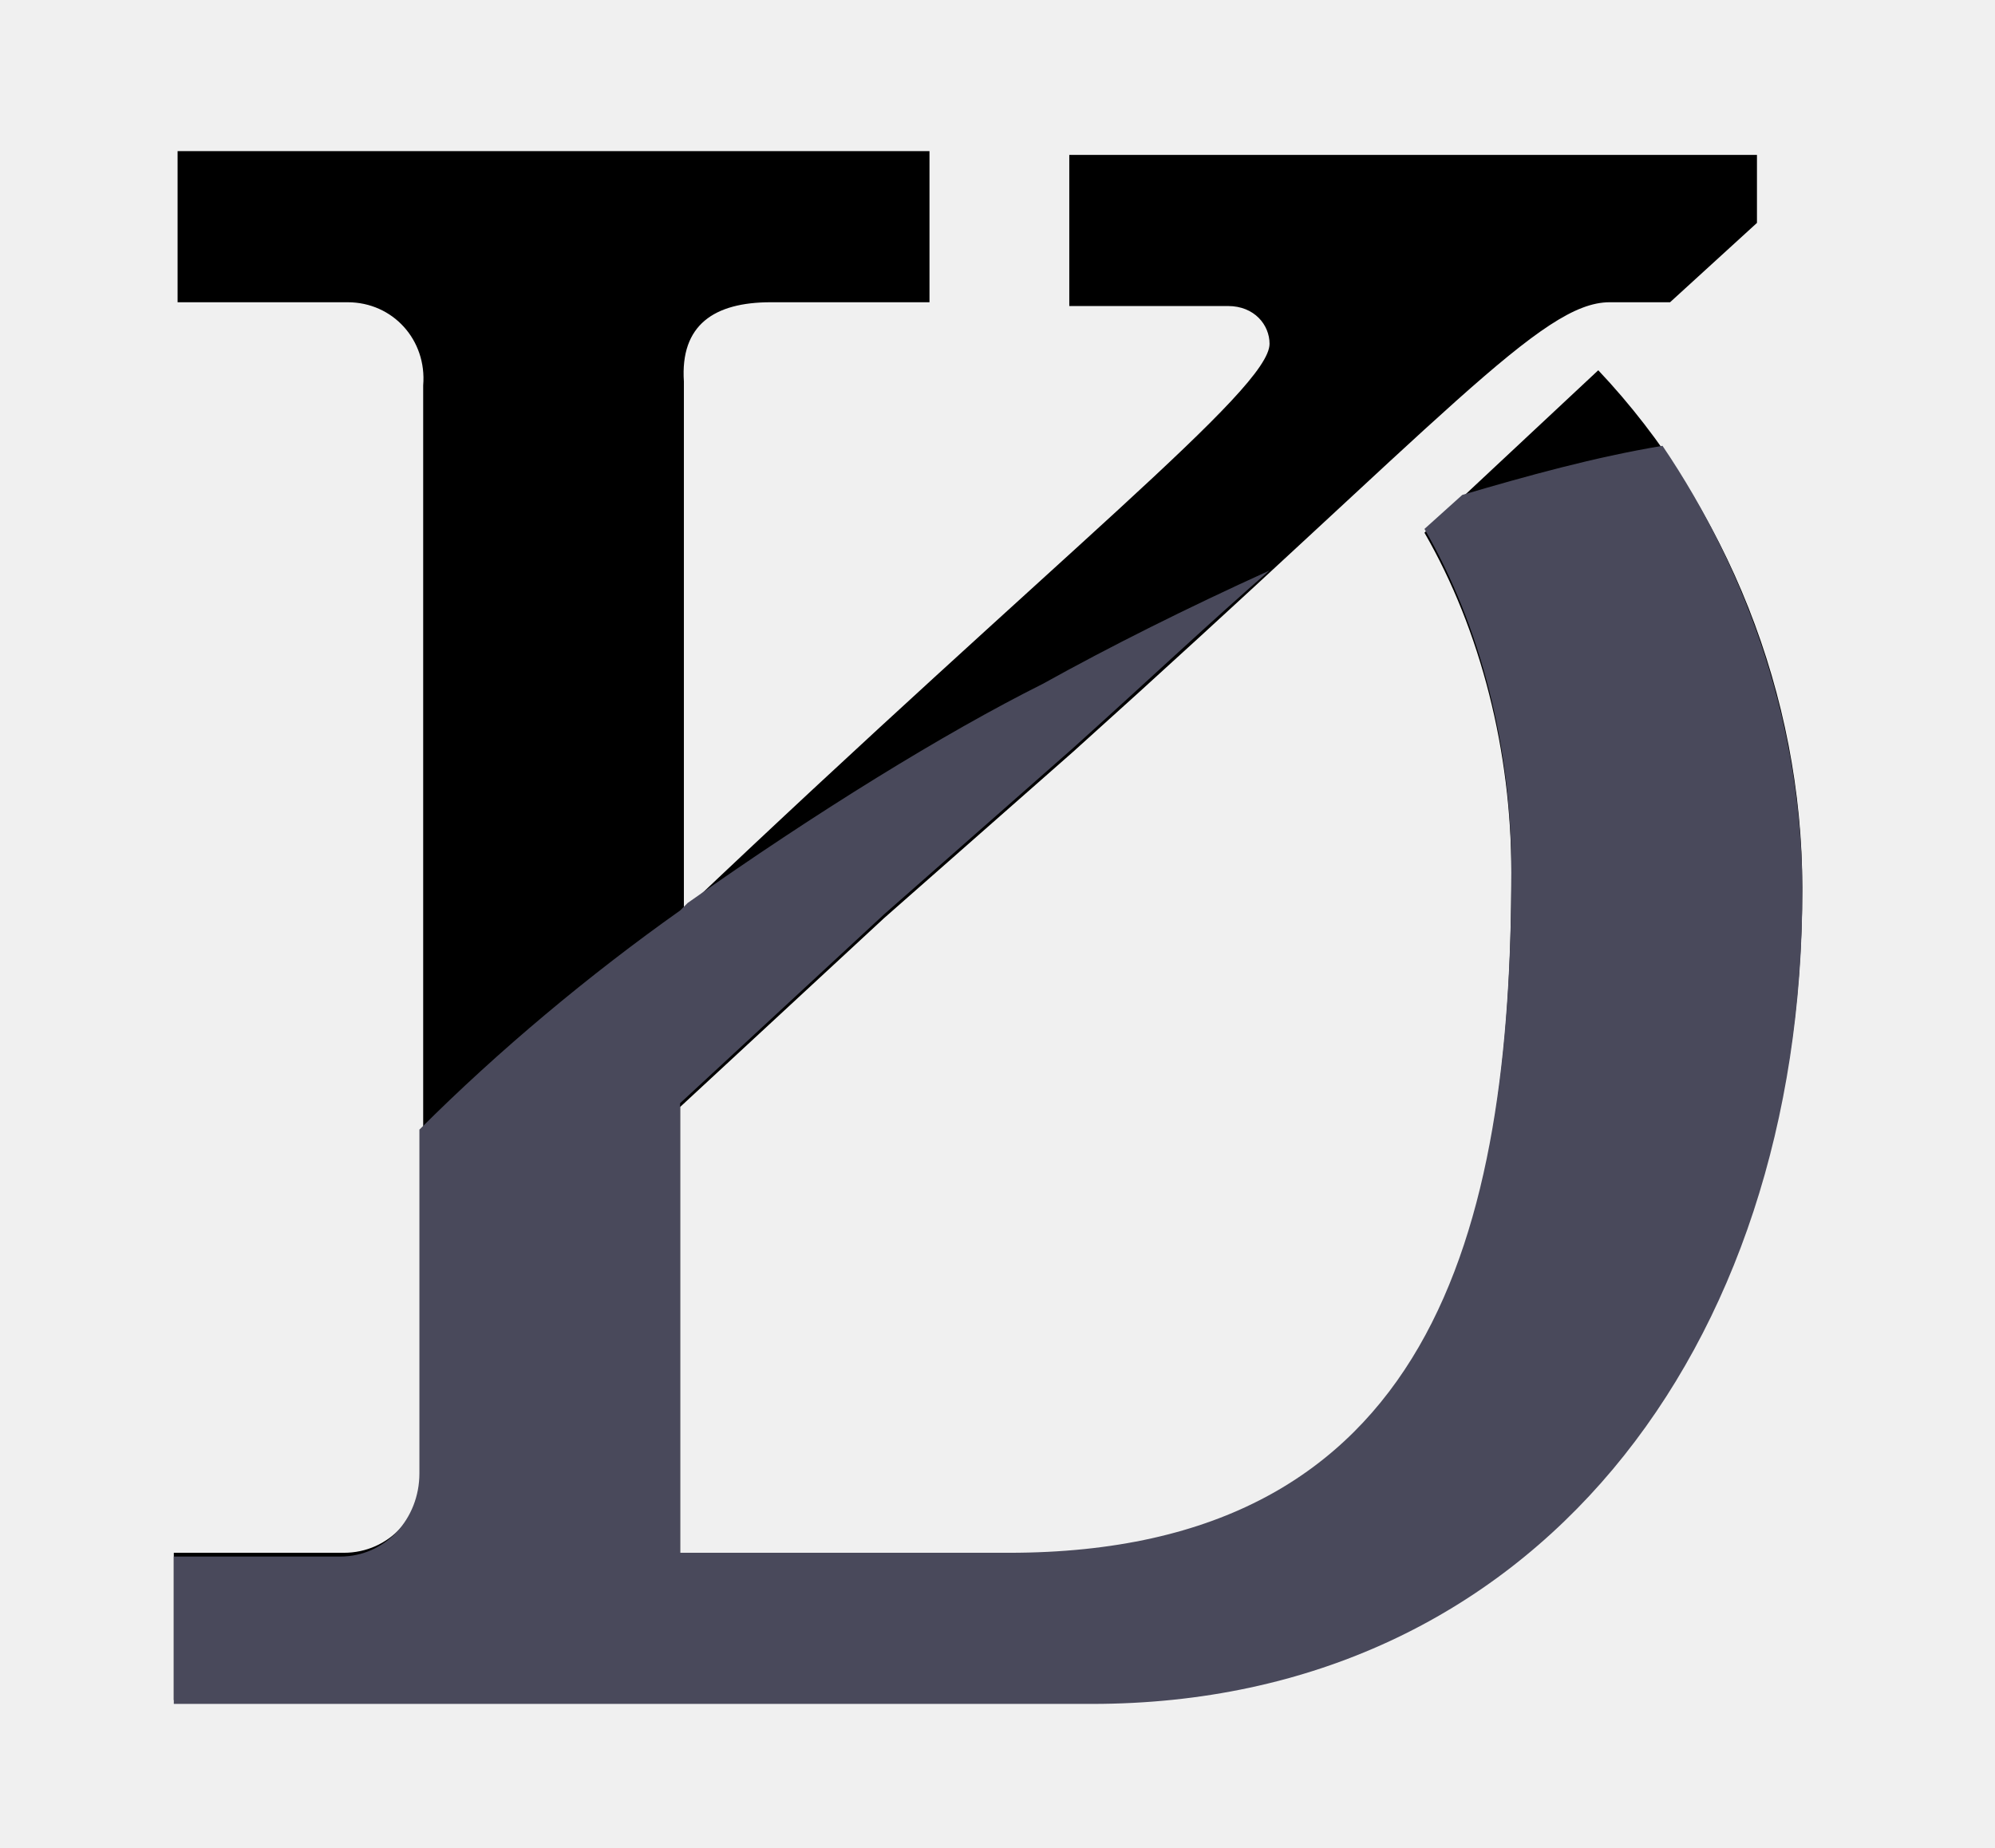
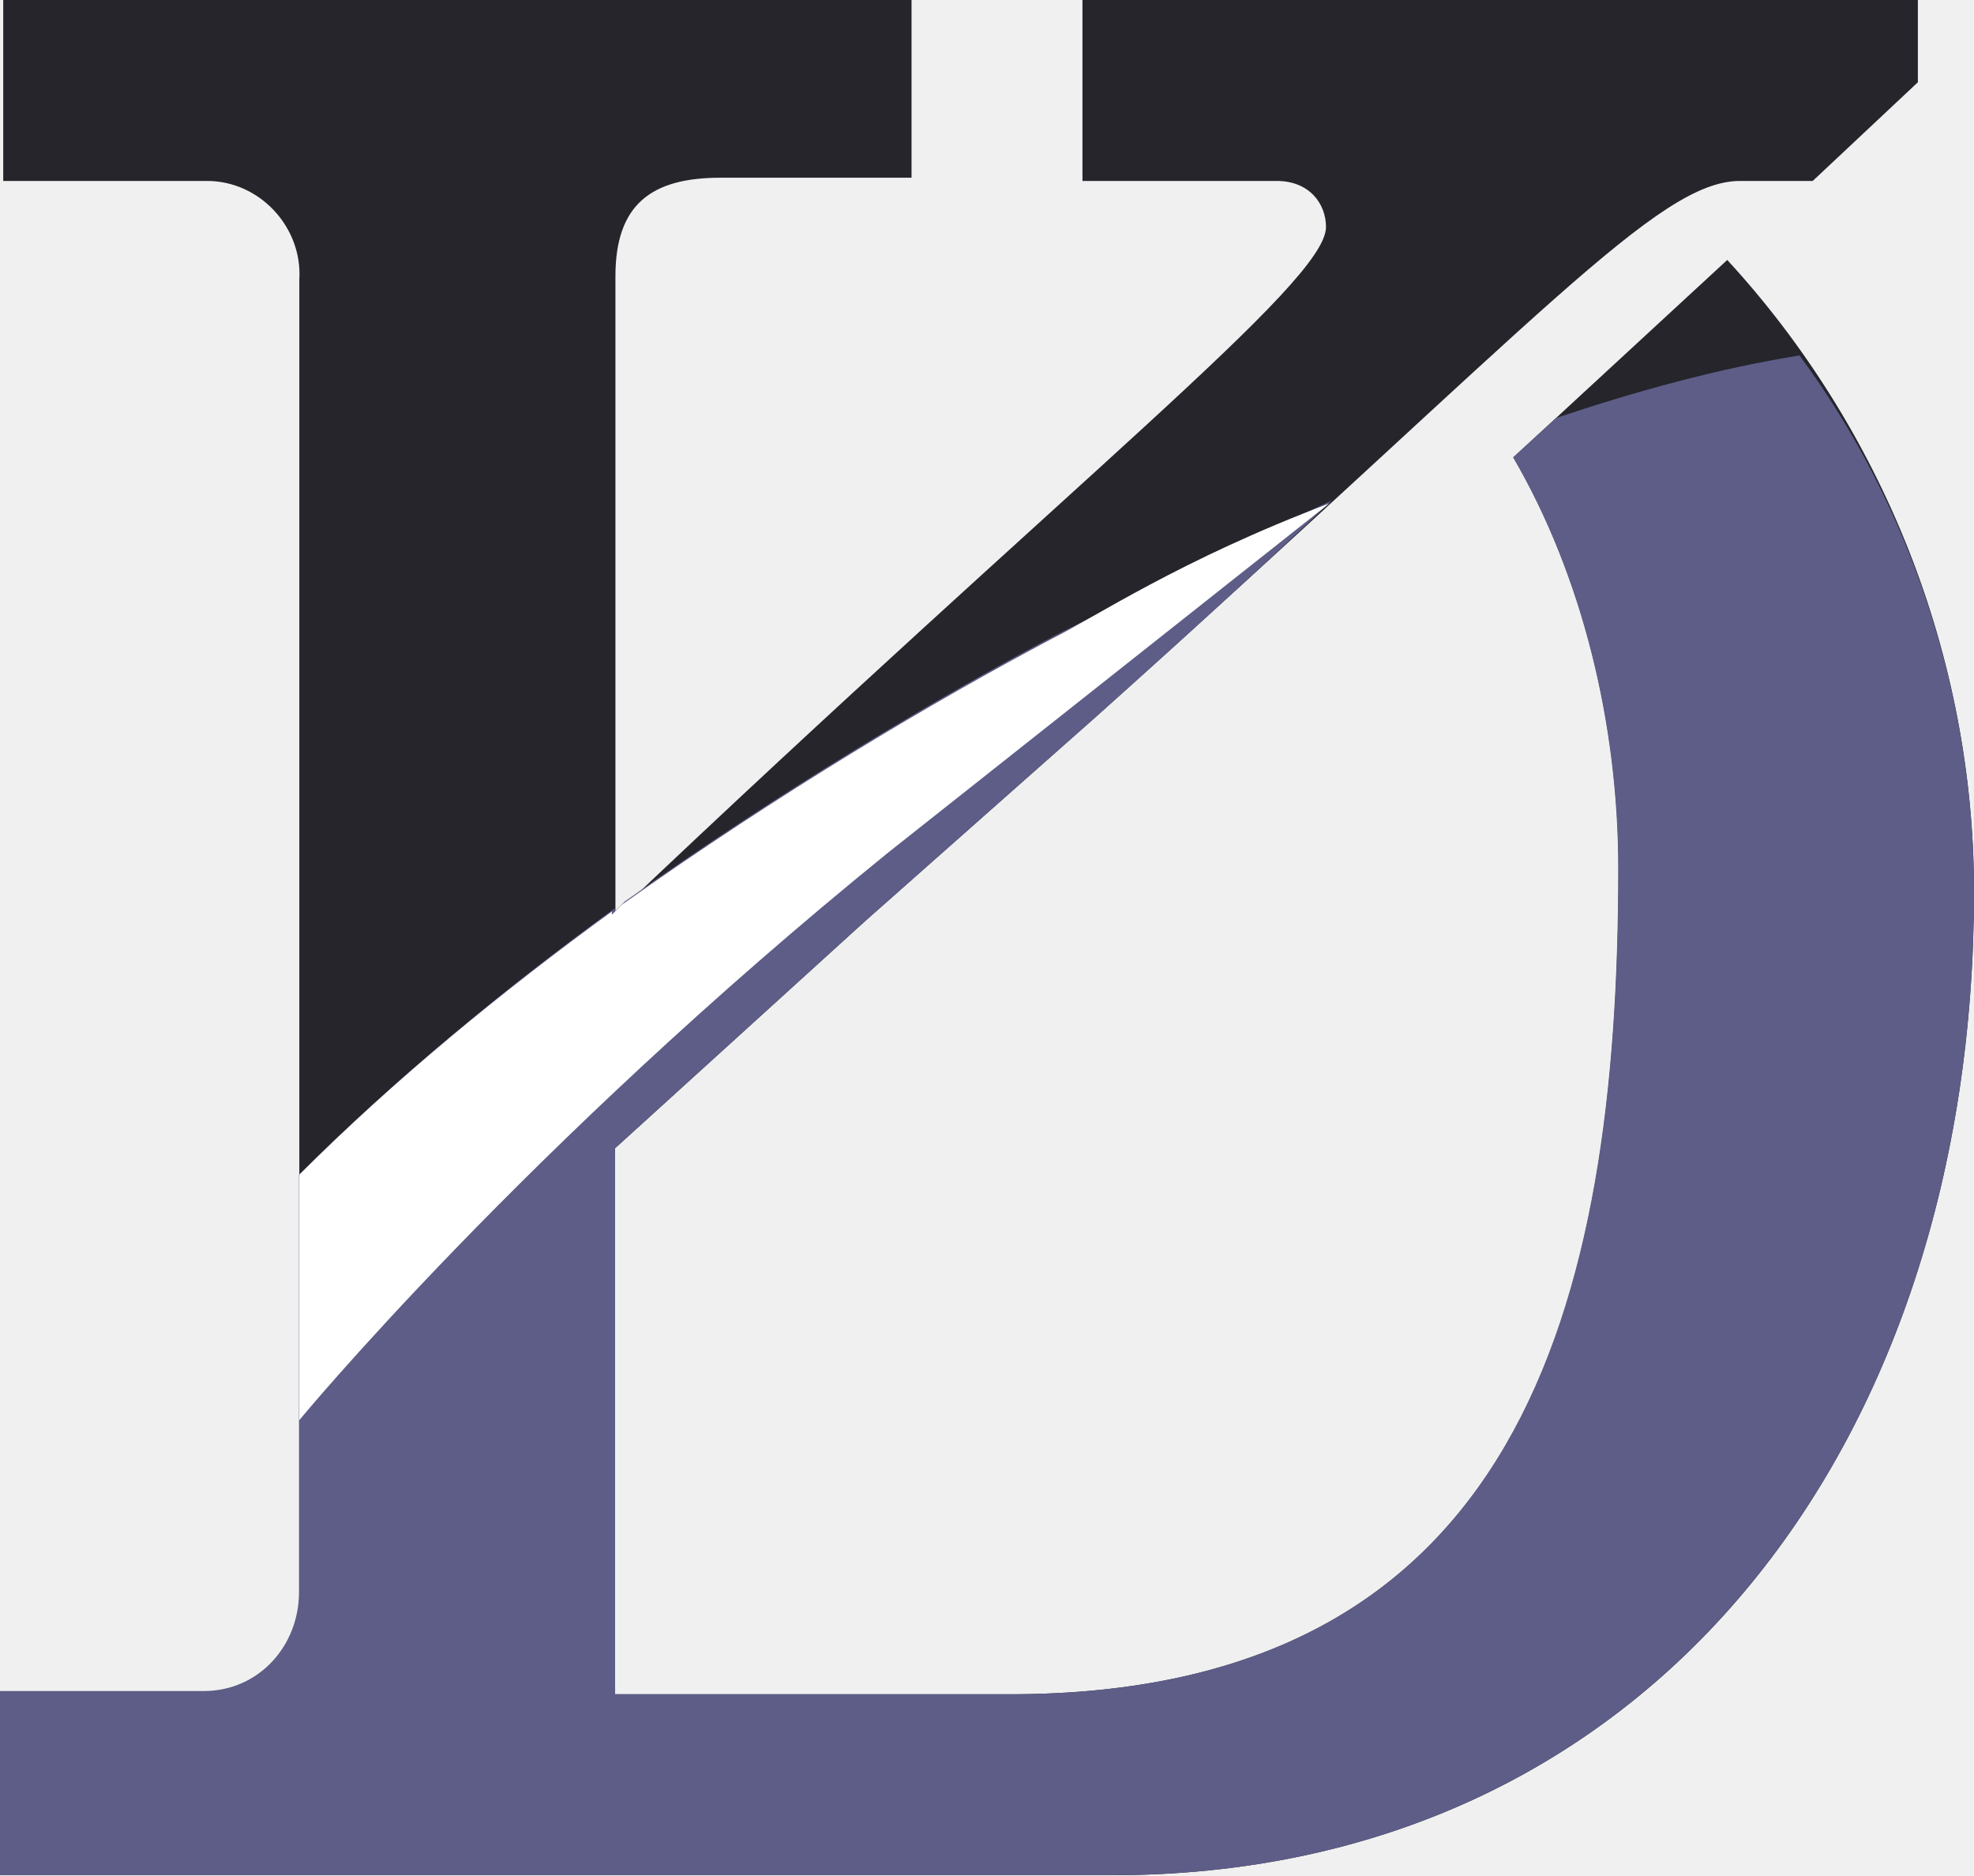
- <svg xmlns="http://www.w3.org/2000/svg" version="1.1" id="Layer_1" x="0px" y="0px" viewBox="0 0 52.8 48.9" enable-background="new 0 0 52.8 48.9" xml:space="preserve">
-   <path d="M42.3,9.8l-4.6,4.3c1.5,2.6,2.3,5.8,2.3,9c0,9.6-2.1,18.1-13.3,18.1H18v-8.9v-3l5.4-5l5-4.4C38.3,11,40.8,8,42.6,8h1.6  l2.3-2.1V4.1H28.3v4h4.2c0.7,0,1.1,0.5,1.1,1c0,1.2-5.5,5.5-15.5,15V10.1C18,8.6,18.9,8,20.4,8h4.2v-4H4.7v4h4.5c1.2,0,2.1,1,2,2.2  l0,28.4v0.3c0,1.2-0.9,2.2-2.1,2.2H8.4l-3.8,0v3.5v0.4h24.3c11.7,0,18.8-9.4,18.8-21.5C47.7,18.4,45.7,13.4,42.3,9.8z" />
-   <path fill="#49495B" d="M44,11.8c-1.8,0.3-3.6,0.8-5.3,1.3l-1,0.9c1.5,2.6,2.3,5.8,2.3,9c0,9.6-2.1,18.1-13.3,18.1H18v-8.9v-3l5.4-5  l5-4.4c2-1.8,3.7-3.4,5.2-4.7c-2.2,1-4.2,2-6,3c-2.6,1.3-6,3.4-9.4,5.8c-0.1,0.1-0.1,0.1-0.2,0.2v0c-2.4,1.7-4.8,3.7-6.9,5.8l0,8.8  v0.3c0,1.2-0.9,2.2-2.1,2.2H8.4l-3.8,0v3.5v0.4h24.3c11.7,0,18.8-9.4,18.8-21.5C47.7,19.3,46.3,15.2,44,11.8z" />
+ <svg xmlns="http://www.w3.org/2000/svg" version="1.1" id="Layer_1" x="0px" y="0px" viewBox="0 210.6 612 581.4" enable-background="new 0 210.6 612 581.4" xml:space="preserve">
+   <g>
+     <path fill="#25252B" d="M535.5,291.2l-66.3,61.2c21.4,36.7,32.6,82.6,32.6,127.5c0,135.7-30.6,256-188.7,256H190.7V609.4v-42.8   l77.5-70.4l71.4-63.2C478.3,308.6,514,266.7,539.5,266.7H562l32.6-30.6v-25.5h-259v56.1h60.2c10.2,0,15.3,7.1,15.3,14.3   c0,17.3-77.5,77.5-220.3,213.2V296.3c0-22.4,11.2-30.6,32.6-30.6h59.2v-55.1H1v56.1h63.2c16.3,0,29.6,14.3,28.6,30.6v402.9v5.1   c0,16.3-12.2,30.6-29.6,30.6H54H0v50v6.1h344.8C511.1,792,612,659.4,612,487C612,413.6,583.4,343.2,535.5,291.2z" />
+     <path fill="#5D5D88" d="M557.9,320.8c-25.5,4.1-51,11.2-75.5,19.4l-13.3,12.2c21.4,36.7,32.6,82.6,32.6,127.5   c0,135.7-30.6,256-188.7,256H190.7V609.4v-42.8l77.5-70.4l71.4-63.2c28.6-25.5,53-47.9,73.4-67.3c-30.6,14.3-59.2,28.6-85.7,41.8   c-36.7,19.4-84.7,47.9-133.6,82.6c-1,1-2,2-3.1,3.1v-1c-33.7,24.5-68.3,53-97.9,82.6v124.4v5.1c0,16.3-12.2,30.6-29.6,30.6h-9.2H0   v50v7.1h344.8C511.1,792,612,659.4,612,487C612,426.8,592.6,367.7,557.9,320.8z" />
+     <path fill="#FFFFFF" d="M412.1,366.7c-45.9,17.3-73.4,35.7-85.7,41.8c-36.7,19.4-84.7,47.9-133.6,82.6c-1,1-2,2-3.1,3.1v-1   c-33.7,24.5-67.3,52-96.9,81.6v76.1c0,0,69.5-84.3,182.6-176" />
+   </g>
</svg>
